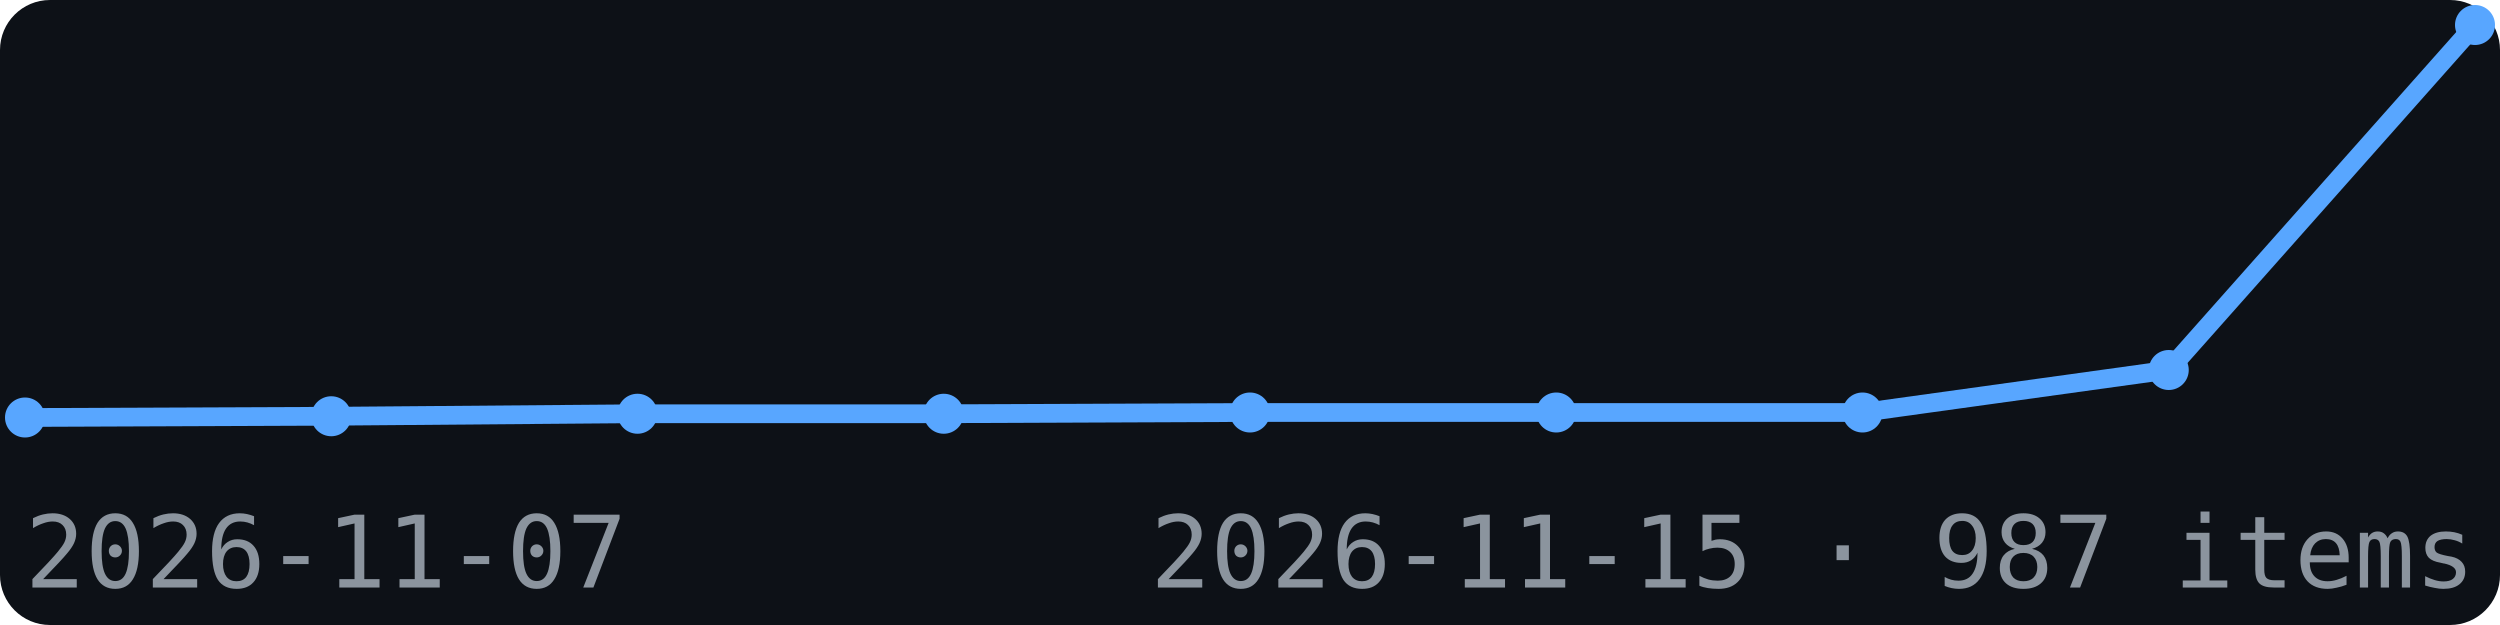
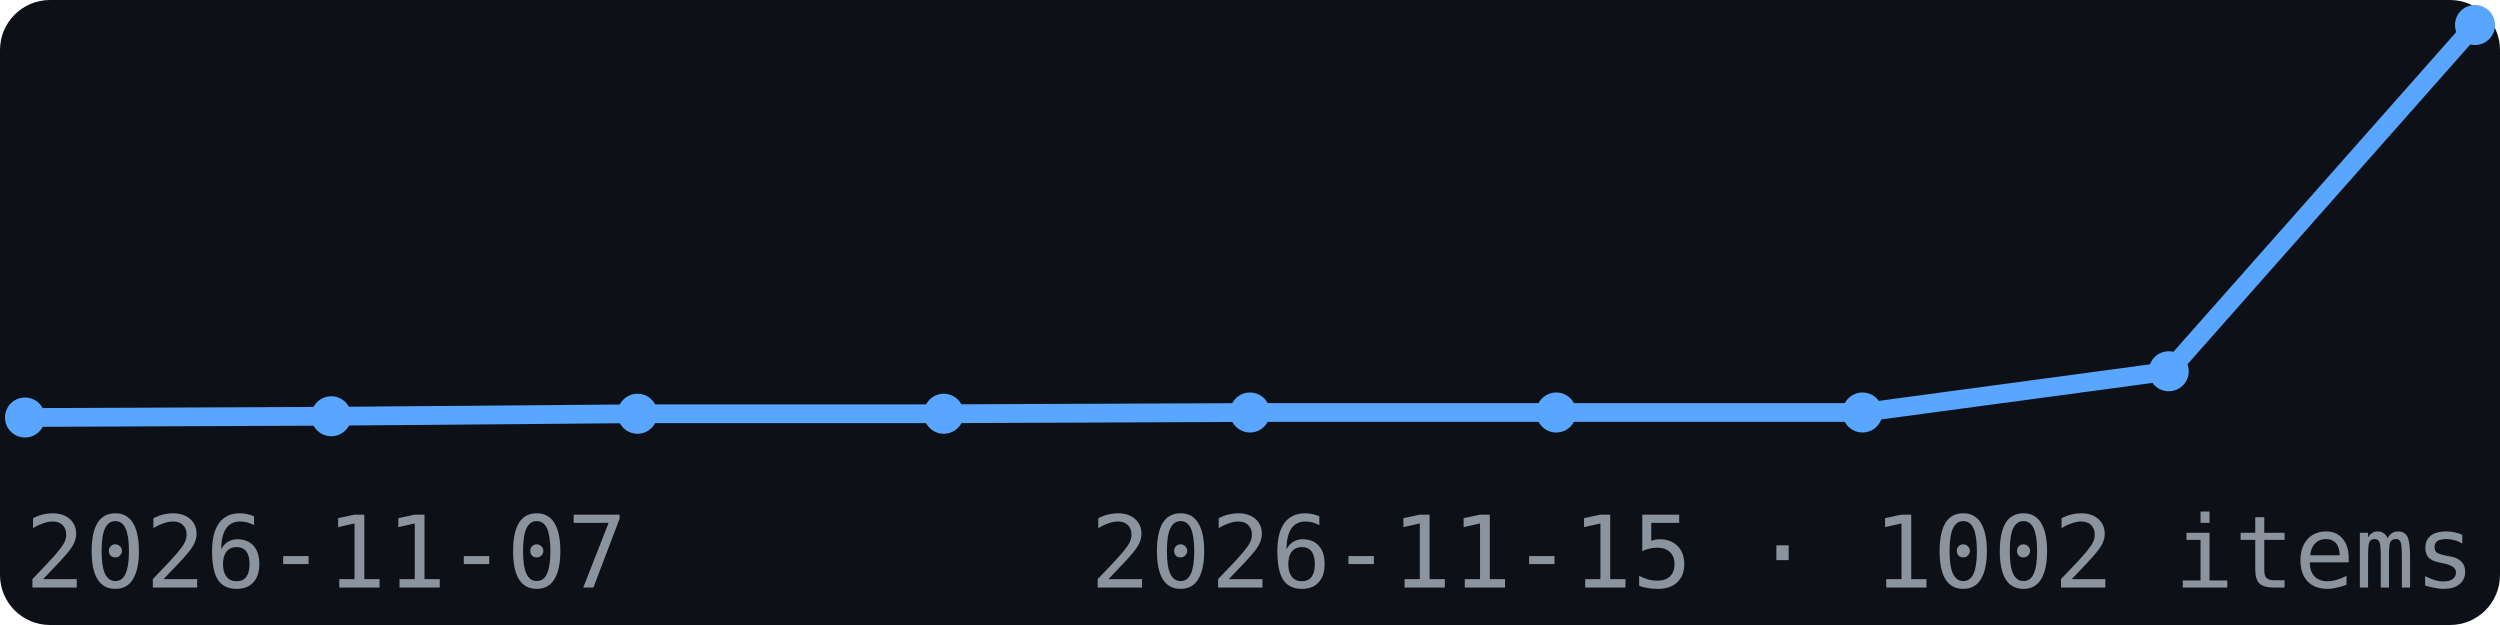
<svg xmlns="http://www.w3.org/2000/svg" width="200" height="50" viewBox="0 0 200 50" font-family="monospace">
  <rect width="200" height="50" fill="#0d1117" rx="4" />
-   <polyline points="2.0,33.4 26.5,33.3 51.0,33.1 75.5,33.1 100.0,33.0 124.5,33.0 149.0,33.0 173.5,29.6 198.0,2.0" fill="none" stroke="#58a6ff" stroke-width="1.5" />
+   <polyline points="2.0,33.4 26.5,33.3 51.0,33.1 75.5,33.1 100.0,33.0 124.5,33.0 149.0,33.0 173.5,29.7 198.0,2.0" fill="none" stroke="#58a6ff" stroke-width="1.5" />
  <circle cx="2.0" cy="33.4" r="1.6" fill="#58a6ff" />
  <circle cx="26.5" cy="33.3" r="1.6" fill="#58a6ff" />
  <circle cx="51.0" cy="33.1" r="1.6" fill="#58a6ff" />
  <circle cx="75.5" cy="33.1" r="1.6" fill="#58a6ff" />
  <circle cx="100.0" cy="33.0" r="1.6" fill="#58a6ff" />
  <circle cx="124.5" cy="33.0" r="1.6" fill="#58a6ff" />
  <circle cx="149.0" cy="33.0" r="1.6" fill="#58a6ff" />
-   <circle cx="173.5" cy="29.6" r="1.6" fill="#58a6ff" />
+   <circle cx="173.5" cy="29.7" r="1.6" fill="#58a6ff" />
  <circle cx="198.0" cy="2.0" r="1.6" fill="#58a6ff" />
  <text x="2" y="47" font-size="8" fill="#8b949e">2026-11-07</text>
-   <text x="198" y="47" font-size="8" fill="#8b949e" text-anchor="end">2026-11-15 · 987 items</text>
+   <text x="198" y="47" font-size="8" fill="#8b949e" text-anchor="end">2026-11-15 · 1002 items</text>
</svg>
